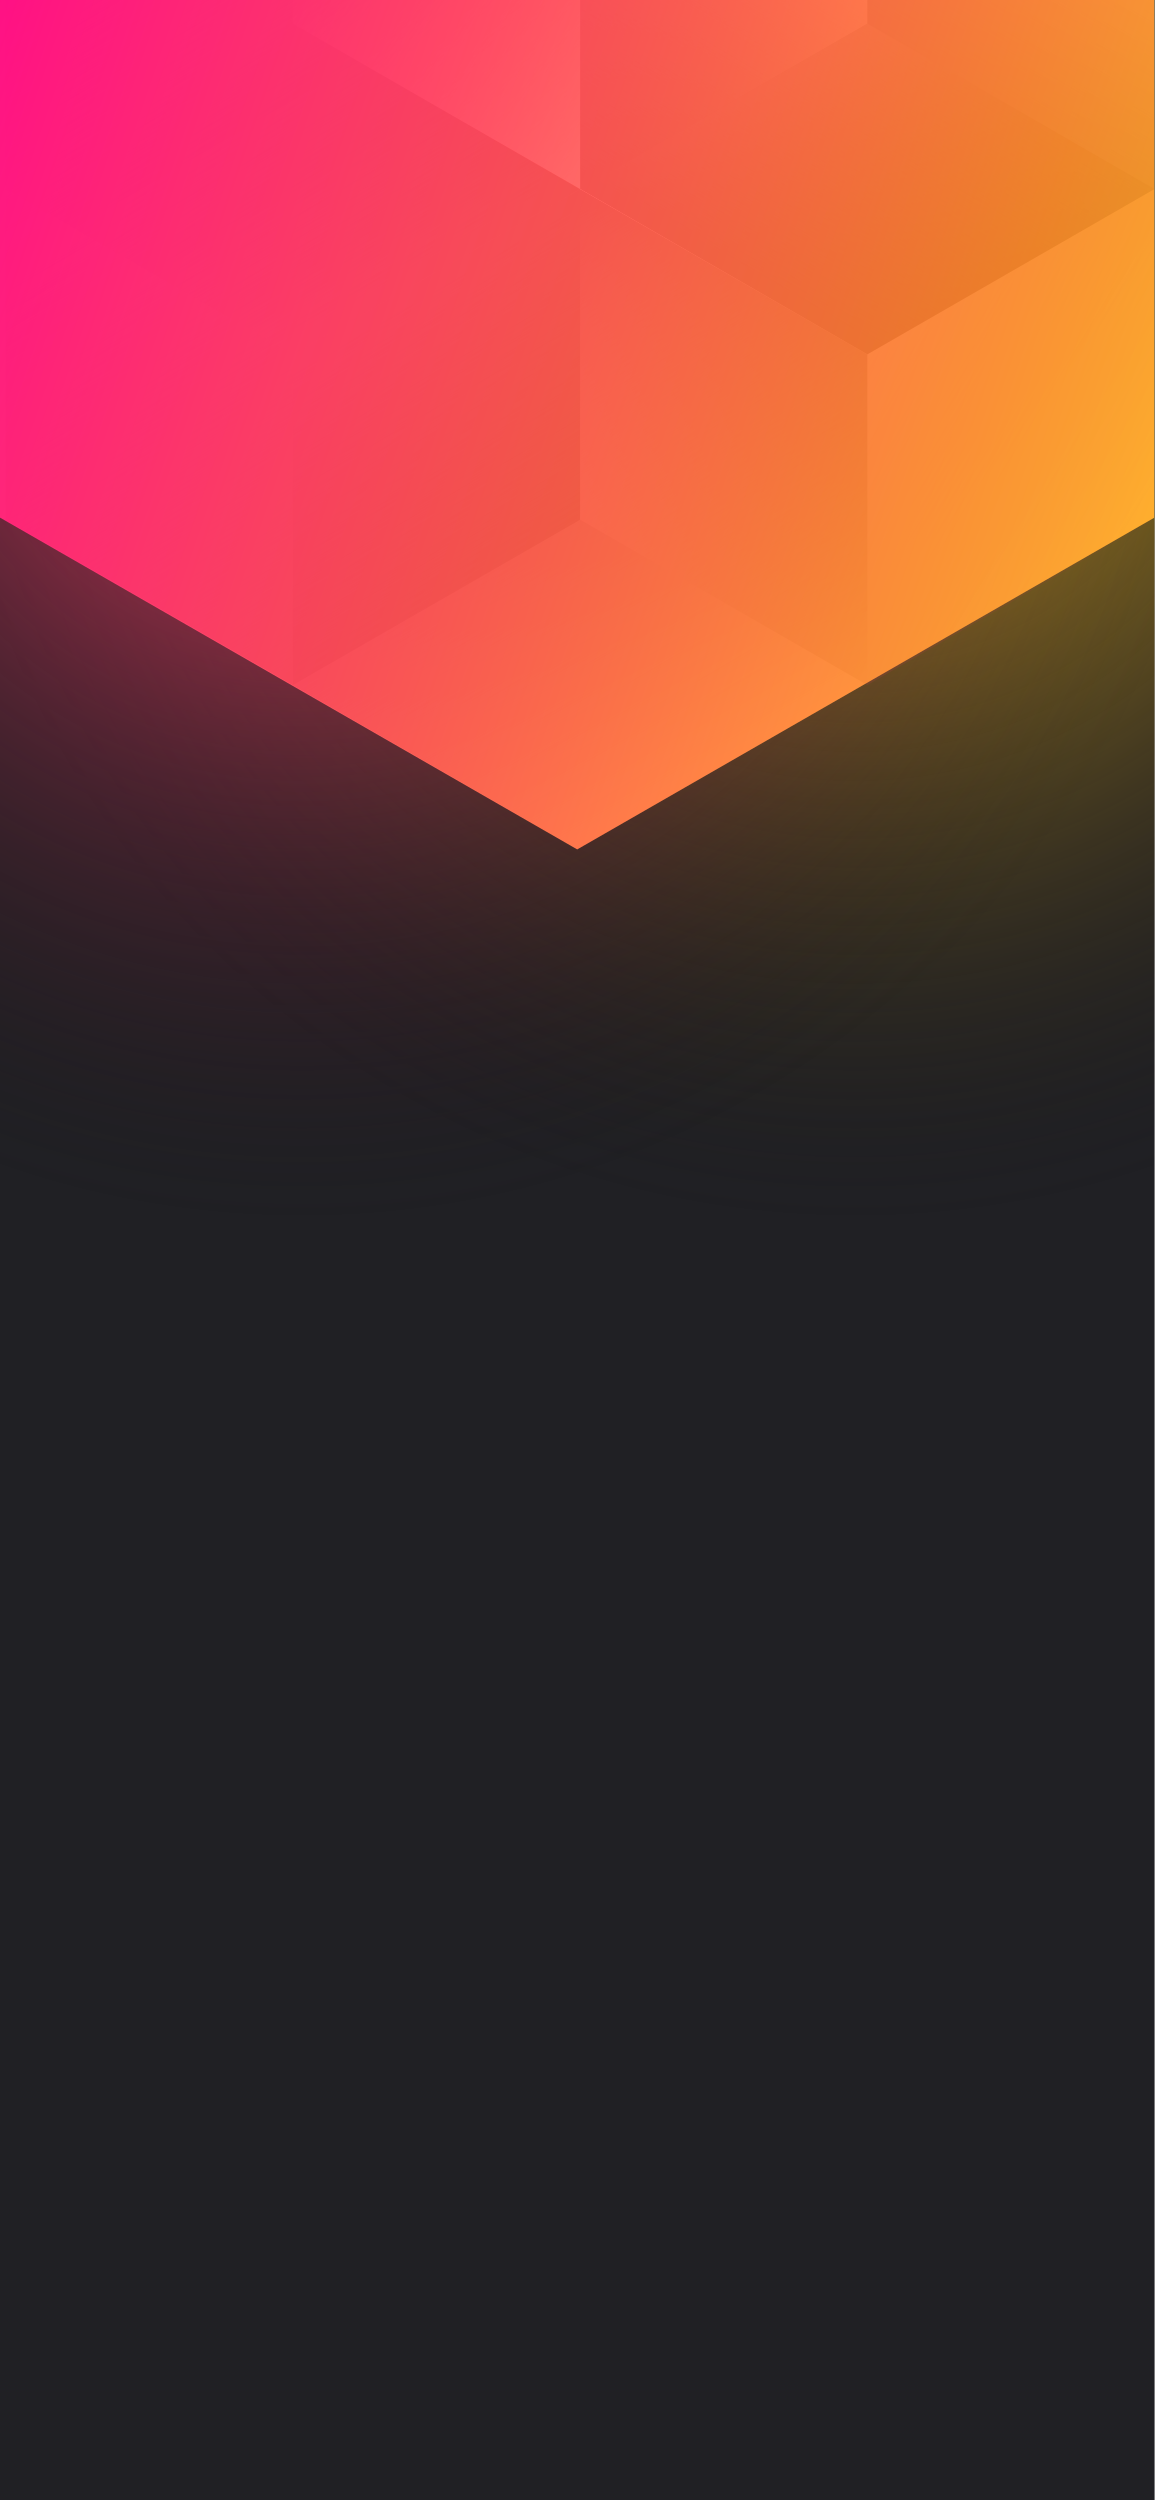
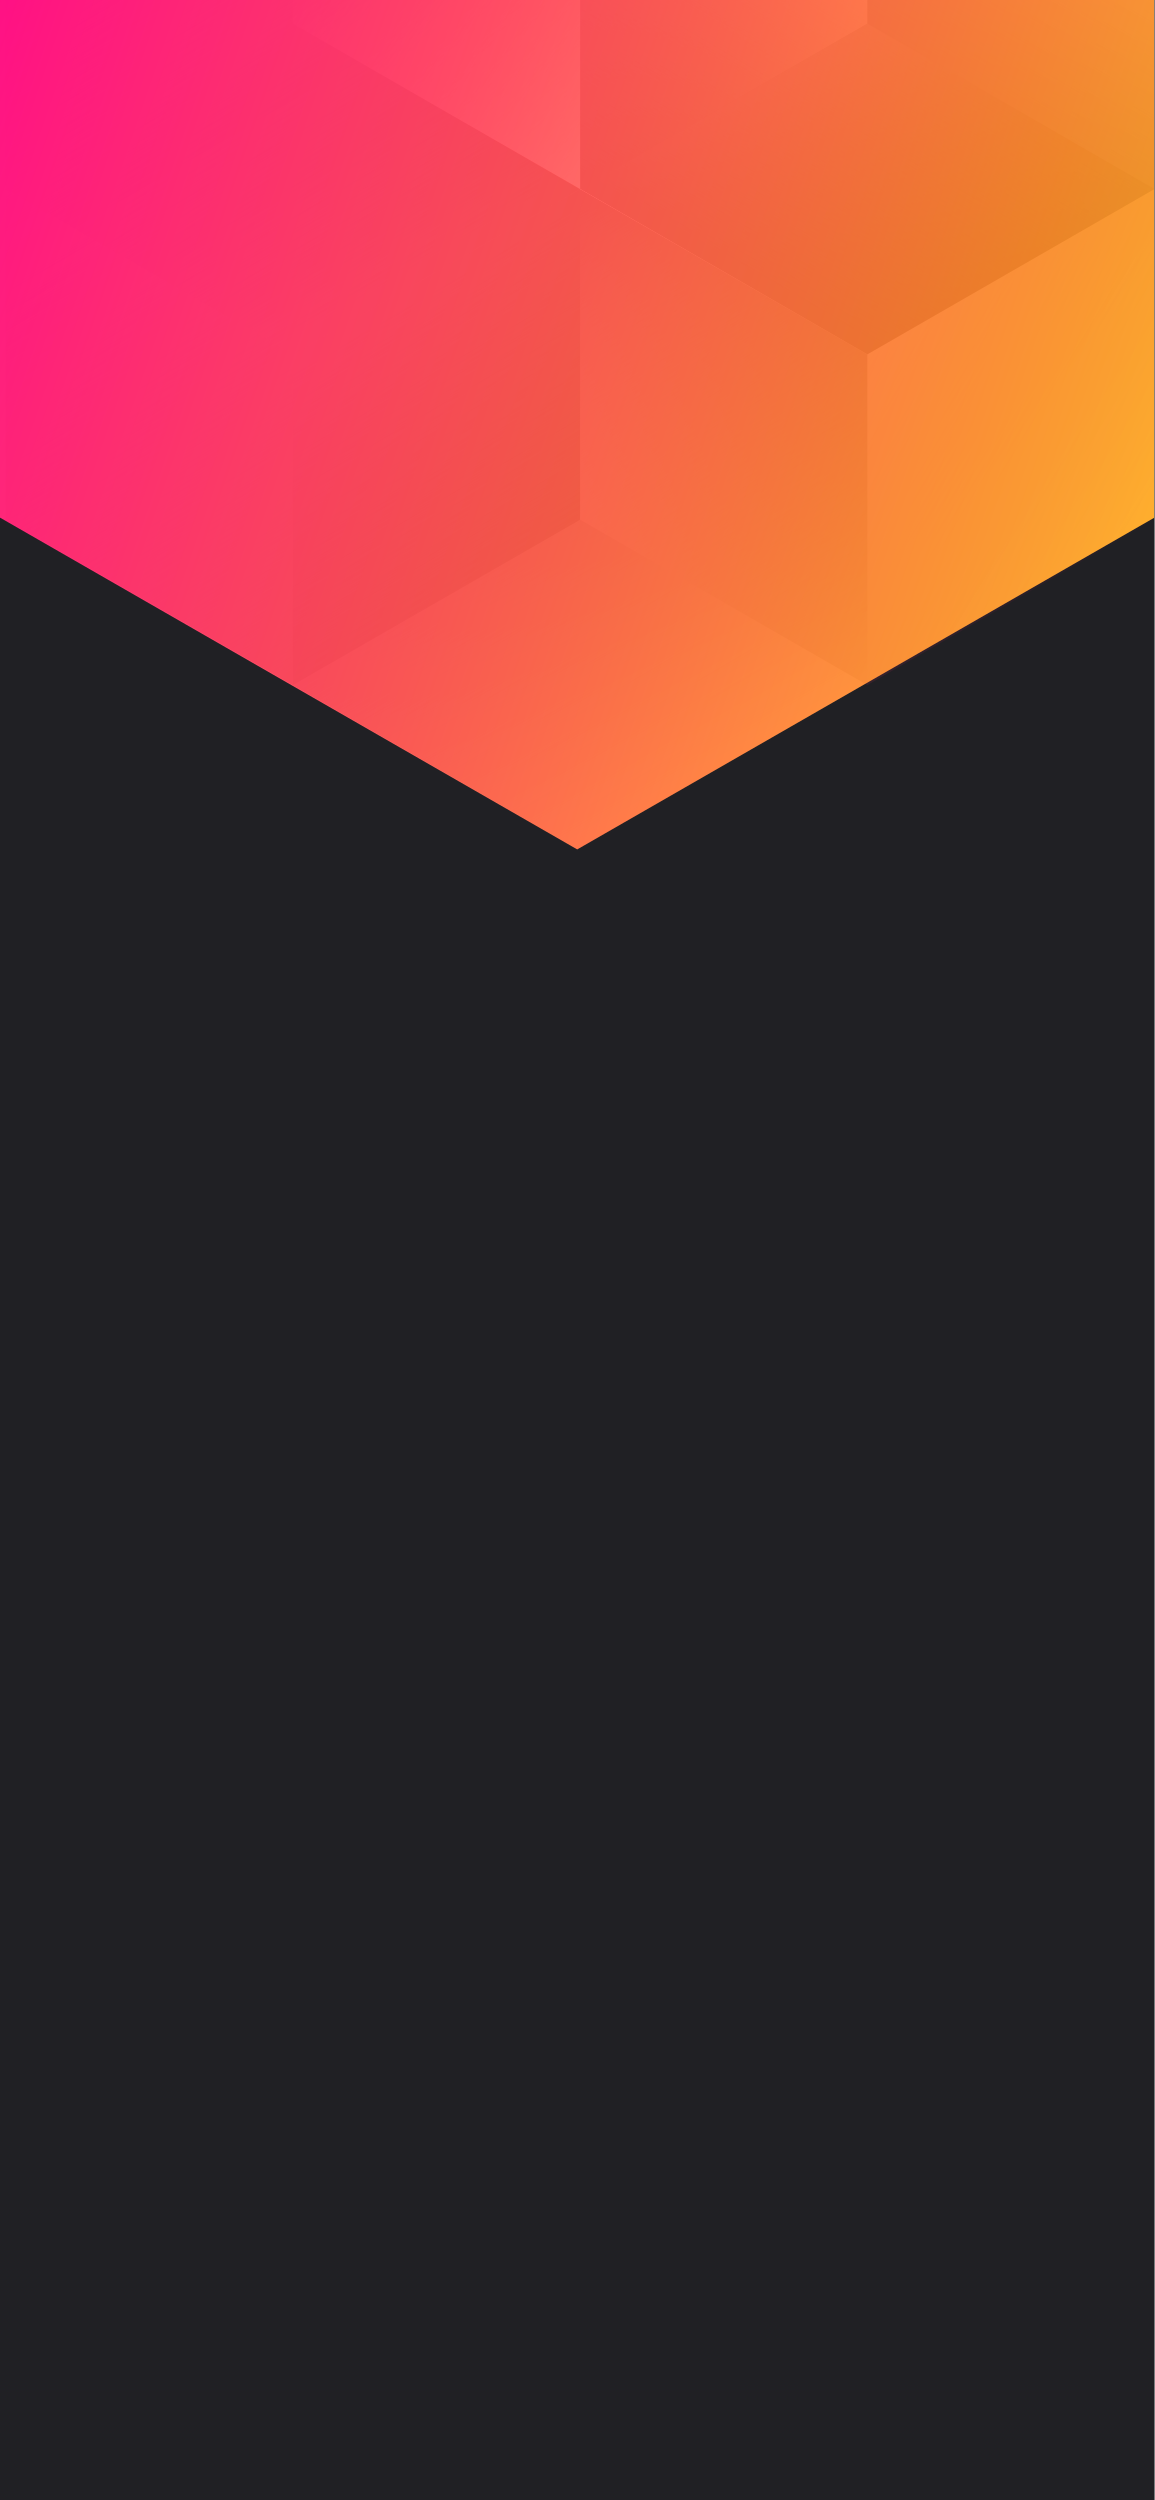
<svg xmlns="http://www.w3.org/2000/svg" width="375" height="812" viewBox="0 0 375 812" fill="none">
  <g clip-path="url(#clip0)">
    <rect width="375" height="812" fill="#202024" />
-     <circle cx="278" cy="99" r="300" transform="rotate(-180 278 99)" fill="url(#paint0_radial)" />
-     <circle cx="98" cy="99" r="300" transform="rotate(-180 98 99)" fill="url(#paint1_radial)" />
    <mask id="mask0" style="mask-type:alpha" maskUnits="userSpaceOnUse" x="0" y="0" width="375" height="812">
      <rect width="375" height="812" fill="#202024" />
    </mask>
    <g mask="url(#mask0)">
      <path d="M375 168.101V-310.699L187.478 -418.486L-0.045 -310.699V168.101L187.478 275.894L375 168.101Z" fill="url(#paint2_linear)" />
      <g style="mix-blend-mode:luminosity" opacity="0.4">
        <path d="M1.837 61.393V168.797L95.127 222.505L188.418 168.797V61.393L95.127 7.686L1.837 61.393Z" fill="url(#paint3_linear)" />
        <path d="M1.837 -46.017V61.388L95.127 115.095L188.418 61.388V-46.017L95.127 -99.724L1.837 -46.017Z" fill="url(#paint4_linear)" />
        <path d="M281.709 -99.696V7.708L188.418 61.416L95.127 7.708V-99.696L188.418 -153.403L281.709 -99.696Z" fill="url(#paint5_linear)" />
        <path d="M188.418 168.797V61.393L281.709 7.685L375 61.393V168.797L281.709 222.504L188.418 168.797Z" fill="url(#paint6_linear)" />
        <path d="M375 -46.017V61.388L281.709 115.095L188.418 61.388V-46.017L281.709 -99.724L375 -46.017Z" fill="url(#paint7_linear)" />
        <path d="M281.709 222.527V115.123L188.418 61.416L95.127 115.123L95.127 222.527L188.418 276.234L281.709 222.527Z" fill="url(#paint8_linear)" />
      </g>
    </g>
  </g>
  <defs>
-     <radialGradient id="paint0_radial" cx="0" cy="0" r="1" gradientUnits="userSpaceOnUse" gradientTransform="translate(278 99) rotate(90) scale(300)">
-       <stop stop-color="#FFC323" />
-       <stop offset="1" stop-color="#121214" stop-opacity="0" />
-     </radialGradient>
-     <radialGradient id="paint1_radial" cx="0" cy="0" r="1" gradientUnits="userSpaceOnUse" gradientTransform="translate(98 99) rotate(90) scale(300)">
-       <stop stop-color="#FF3D6E" />
-       <stop offset="1" stop-color="#121214" stop-opacity="0" />
-     </radialGradient>
    <linearGradient id="paint2_linear" x1="-67.95" y1="58.938" x2="436.115" y2="232.357" gradientUnits="userSpaceOnUse">
      <stop stop-color="#FF008E" />
      <stop offset="1" stop-color="#FFCD1E" />
    </linearGradient>
    <linearGradient id="paint3_linear" x1="95.127" y1="217.565" x2="2.238" y2="59.047" gradientUnits="userSpaceOnUse">
      <stop stop-color="#8257E5" />
      <stop offset="1" stop-color="#FF008E" stop-opacity="0" />
    </linearGradient>
    <linearGradient id="paint4_linear" x1="95.127" y1="110.155" x2="2.238" y2="-48.363" gradientUnits="userSpaceOnUse">
      <stop stop-color="#8257E5" />
      <stop offset="1" stop-color="#FF008E" stop-opacity="0" />
    </linearGradient>
    <linearGradient id="paint5_linear" x1="95.127" y1="-105.732" x2="281.421" y2="6.686" gradientUnits="userSpaceOnUse">
      <stop stop-color="#FF008E" stop-opacity="0" />
      <stop offset="1" stop-color="#FFCD1E" />
    </linearGradient>
    <linearGradient id="paint6_linear" x1="375" y1="174.833" x2="188.706" y2="62.415" gradientUnits="userSpaceOnUse">
      <stop stop-color="#FF008E" stop-opacity="0" />
      <stop offset="1" stop-color="#FFCD1E" />
    </linearGradient>
    <linearGradient id="paint7_linear" x1="281.709" y1="110.155" x2="374.598" y2="-48.363" gradientUnits="userSpaceOnUse">
      <stop stop-color="#8257E5" />
      <stop offset="1" stop-color="#FF008E" stop-opacity="0" />
    </linearGradient>
    <linearGradient id="paint8_linear" x1="188.418" y1="66.355" x2="281.307" y2="224.873" gradientUnits="userSpaceOnUse">
      <stop stop-color="#8257E5" />
      <stop offset="1" stop-color="#FF008E" stop-opacity="0" />
    </linearGradient>
    <clipPath id="clip0">
      <rect width="375" height="812" fill="white" />
    </clipPath>
  </defs>
</svg>
